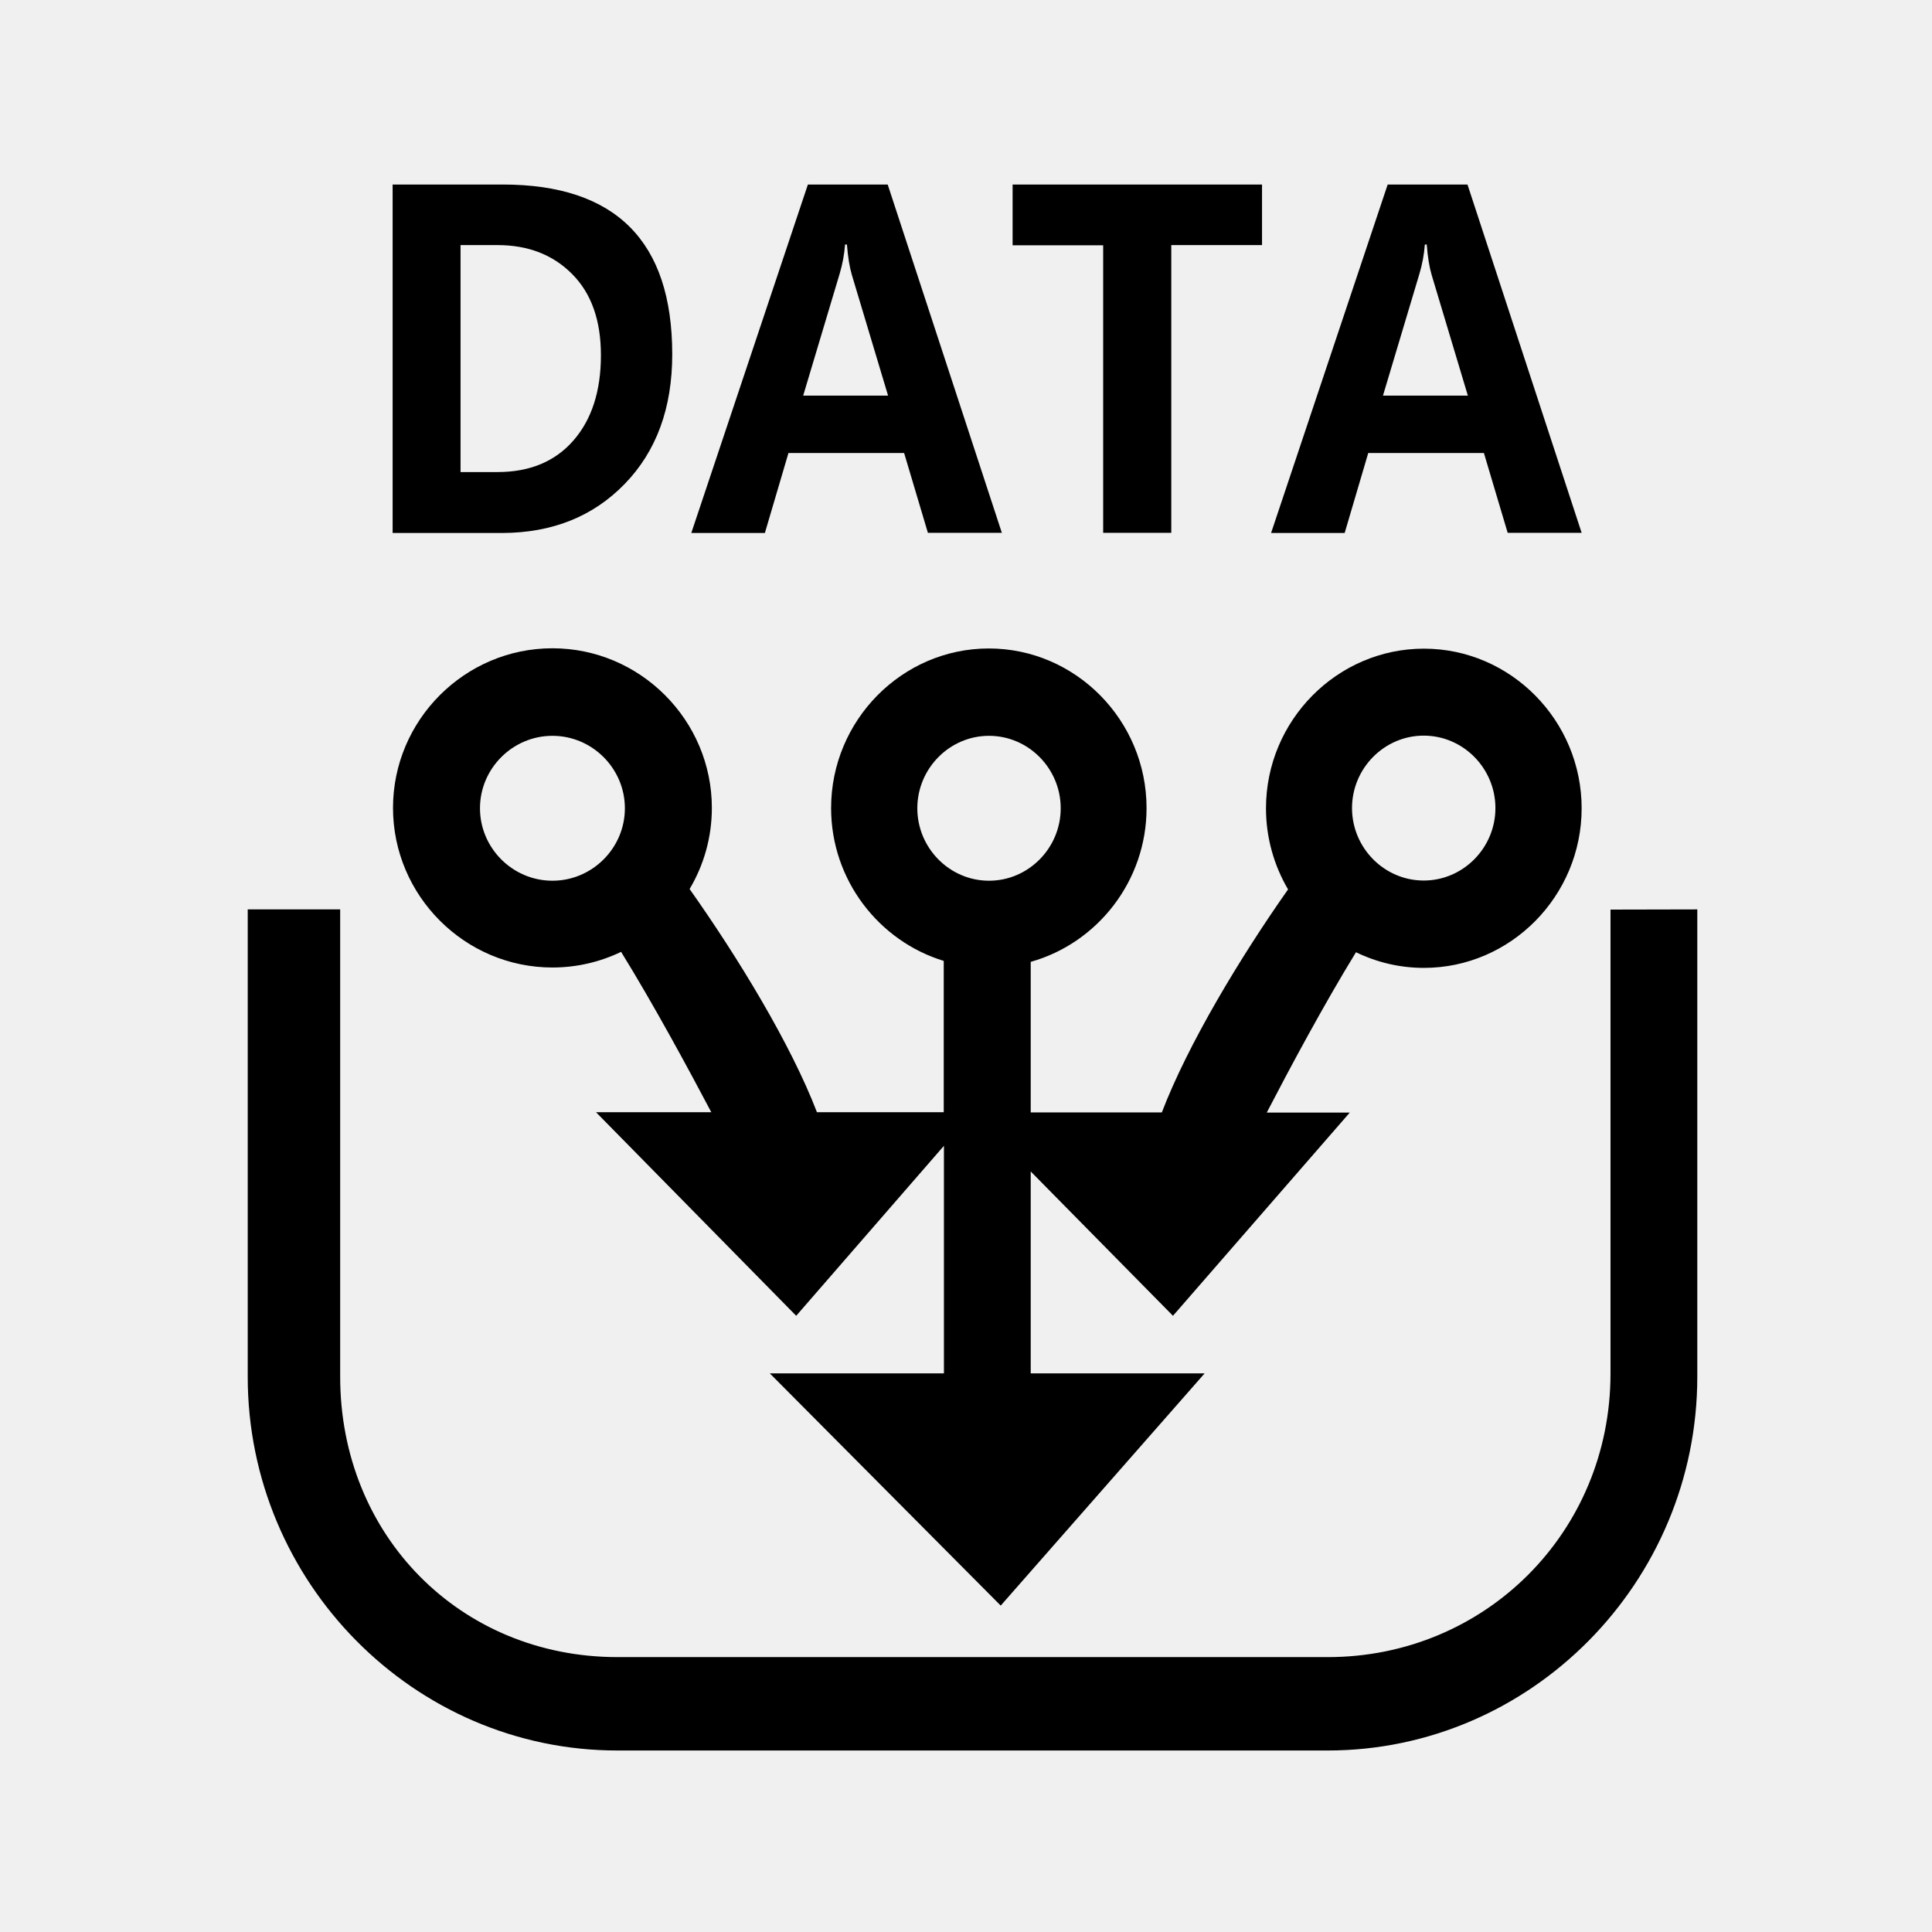
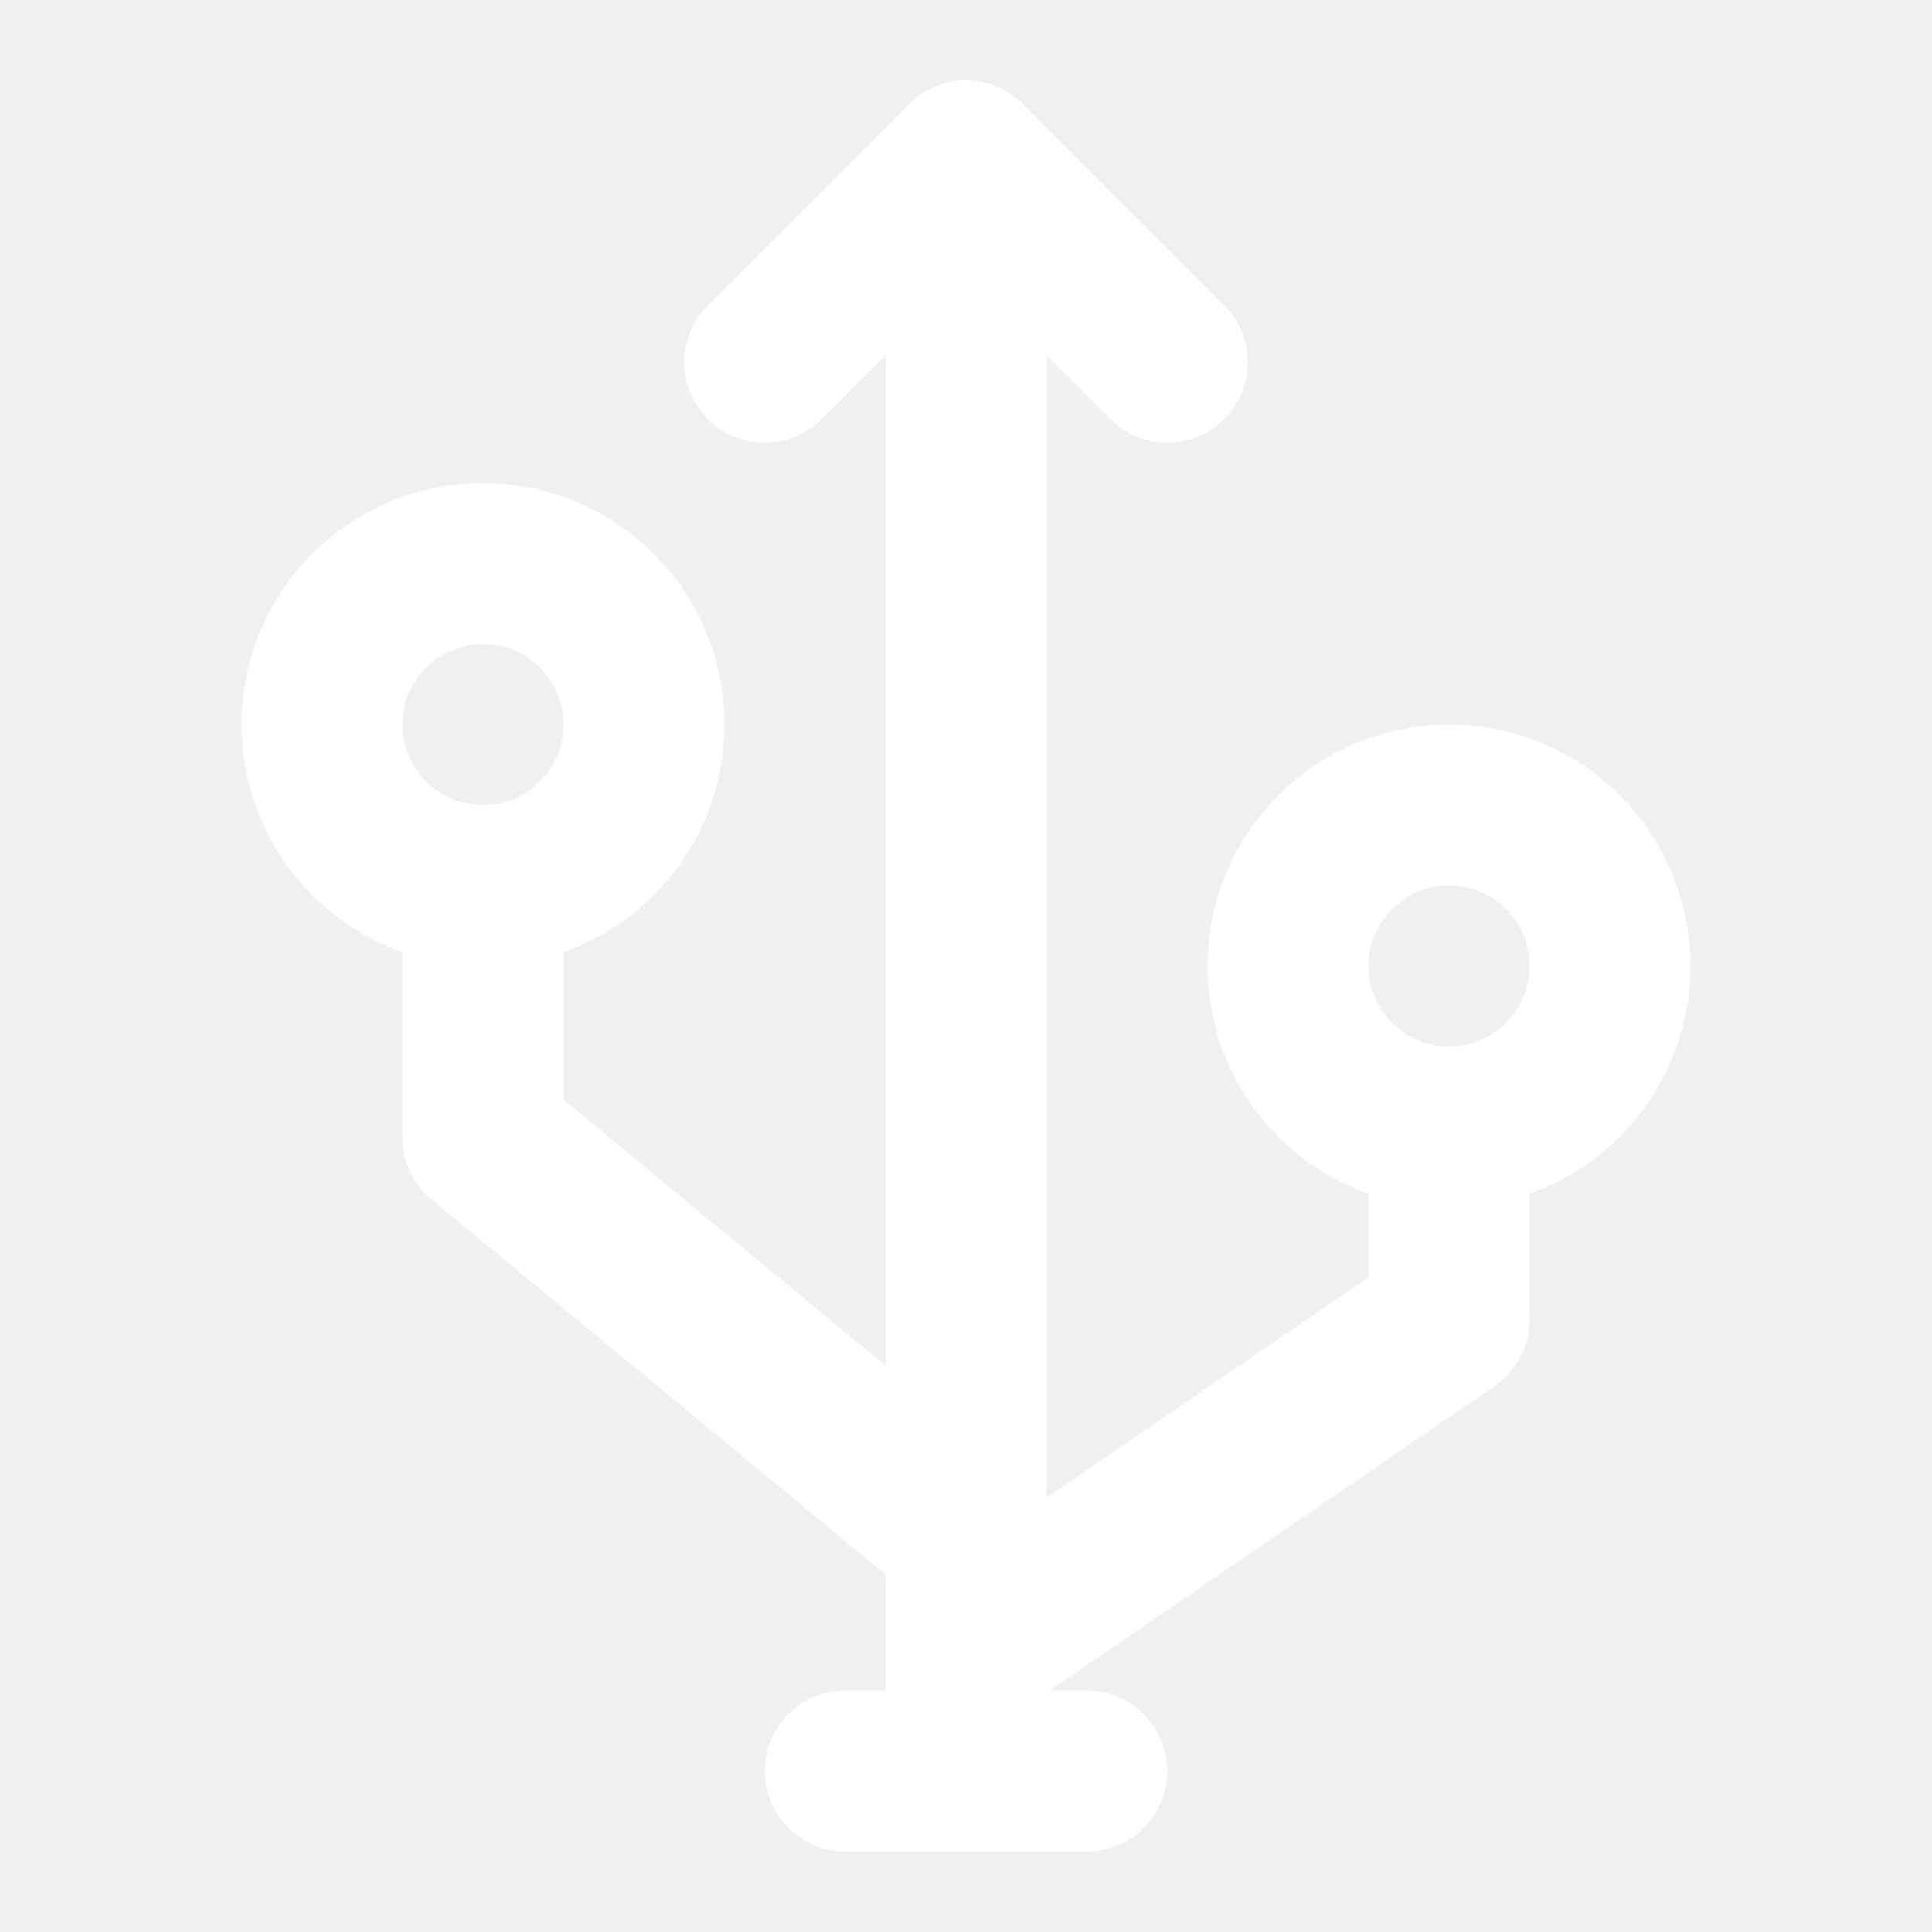
- <svg xmlns="http://www.w3.org/2000/svg" t="1664700676314" class="icon" viewBox="0 0 1024 1024" version="1.1" p-id="8530" width="200" height="200">
-   <path d="M331.1 256.5c16.8-17.3 25.2-40.2 25.2-68.7 0-60-30-90-89.9-90h-58.3v184.7h58.1c26.5-0.1 48.1-8.7 64.9-26z m-87-6.3V129.9h19.5c16.3 0 29.5 5.1 39.7 15.4 10.2 10.3 15.2 24.6 15.2 43 0 19-4.9 34.1-14.6 45.2-9.7 11.1-23.1 16.7-40.2 16.7h-19.6z m371.7 339.4h-69.5v-79.8c35.3-9.9 61.4-42.8 61.4-81.5 0-46.5-37.6-84.6-83.6-84.6s-83.6 38.1-83.6 84.6c0 38.1 25.3 70.5 59.7 81v80.2H433c-13.9-36.2-41.9-82.1-67.5-118.3 7.5-12.6 11.8-27.3 11.8-43 0-46.5-38-84.6-84.5-84.6s-84.5 38.1-84.5 84.6c0 46.5 38 84.6 84.5 84.6 13 0 25.4-3 36.4-8.3 17.5 28.4 35.4 61.5 47.8 85h-61.1L422 697.4l78.3-90.1v120.6H408L530.4 851l108.1-123.1h-92.2v-107l75.4 76.5 93.7-107.7h-44c12.2-23.5 29.9-56.6 47.3-85 10.9 5.3 23.1 8.3 36 8.3 46 0 83.6-38.1 83.6-84.6 0-46.5-37.6-84.6-83.6-84.6S671 381.9 671 428.4c0 15.7 4.3 30.4 11.7 43-25.4 36.1-53.1 82.1-66.9 118.2z m-323-122.8c-21.1 0-38.4-17.3-38.4-38.4s17.3-38.4 38.4-38.4c21.1 0 38.4 17.3 38.4 38.4 0 21.1-17.3 38.4-38.4 38.4z m231.4 0c-20.9 0-38-17.3-38-38.4 0-21.1 17.1-38.4 38-38.4s38 17.3 38 38.4-17.1 38.4-38 38.4z m230.4-76.9c20.9 0 38 17.3 38 38.4s-17.1 38.4-38 38.4-38-17.3-38-38.4c0-21.1 17.1-38.4 38-38.4z m99 92.2V728c0 84.2-66.6 150.3-149.8 150.3H327.3c-83.3 0-147-64.4-147-148.6V482h-49v247.7c0 109 88.2 198.1 195.9 198.1h376.5c107.8 0 195.9-89.2 195.9-198.1V482l-46 0.1z m-435.7-242h61.3l12.6 42.3H531L470.5 97.8h-42.3l-61.8 184.7h39l12.5-42.4z m27.1-94.9c1.5-5 2.5-10.2 2.9-15.6h1c0.5 6.7 1.4 12 2.6 16.1l19.2 64h-45l19.3-64.5z m139.7 137.2h36.1V129.9h48.1V97.8H536.7V130h48v152.4z m140.5-42.3h61.3l12.6 42.3h39.2L777.8 97.8h-42.3l-61.8 184.7h39l12.5-42.4z m27.1-94.9c1.5-5 2.5-10.2 2.9-15.6h1c0.5 6.7 1.4 12 2.6 16.1l19.2 64h-45l19.3-64.5z" p-id="8531" />
+ <svg xmlns="http://www.w3.org/2000/svg" width="28" height="28" viewBox="0 0 48 48" fill="none">
+   <path d="M12 22C14.209 22 16 20.209 16 18C16 15.791 14.209 14 12 14C9.791 14 8 15.791 8 18C8 20.209 9.791 22 12 22Z" fill="none" stroke="#ffffff" stroke-width="4" stroke-linejoin="round" />
+   <path d="M36 28C38.209 28 40 26.209 40 24C40 21.791 38.209 20 36 20C33.791 20 32 21.791 32 24C32 26.209 33.791 28 36 28Z" fill="none" stroke="#ffffff" stroke-width="4" stroke-linejoin="round" />
+   <path d="M19 9L24 4L29 9" stroke="#ffffff" stroke-width="4" stroke-linecap="round" stroke-linejoin="round" />
+   <path d="M25 39L12 28.263V22" stroke="#ffffff" stroke-width="4" stroke-linecap="round" stroke-linejoin="round" />
+   <path d="M36 28V32.789L24 41" stroke="#ffffff" stroke-width="4" stroke-linecap="round" stroke-linejoin="round" />
+   <path d="M24 4V43" stroke="#ffffff" stroke-width="4" stroke-linecap="round" stroke-linejoin="round" />
+   <path d="M21 44H27" stroke="#ffffff" stroke-width="4" stroke-linecap="round" stroke-linejoin="round" />
</svg>
